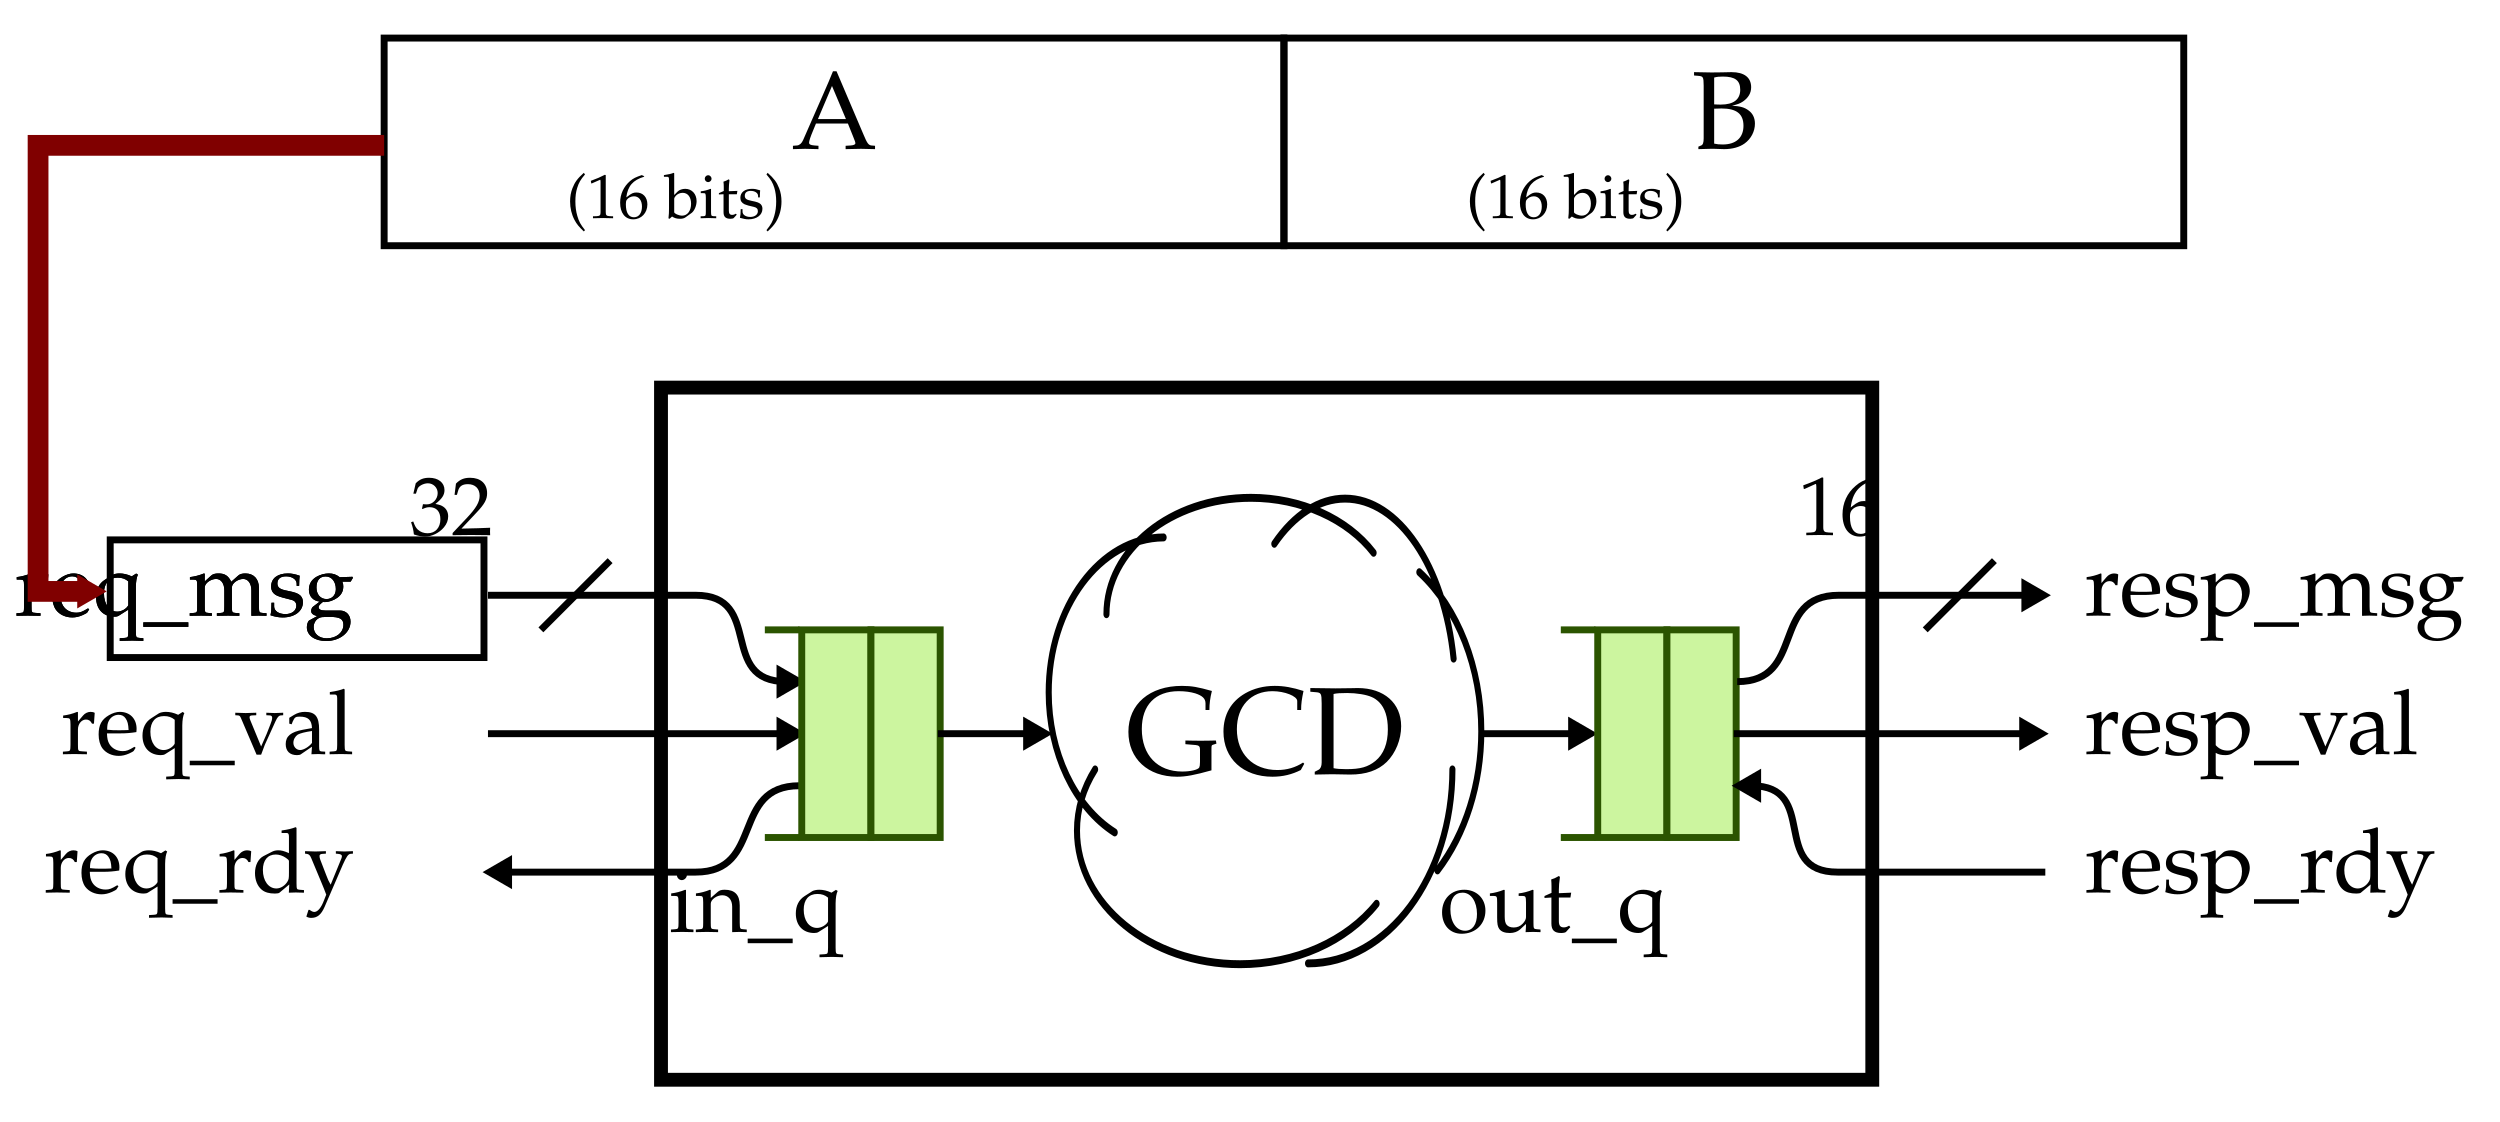
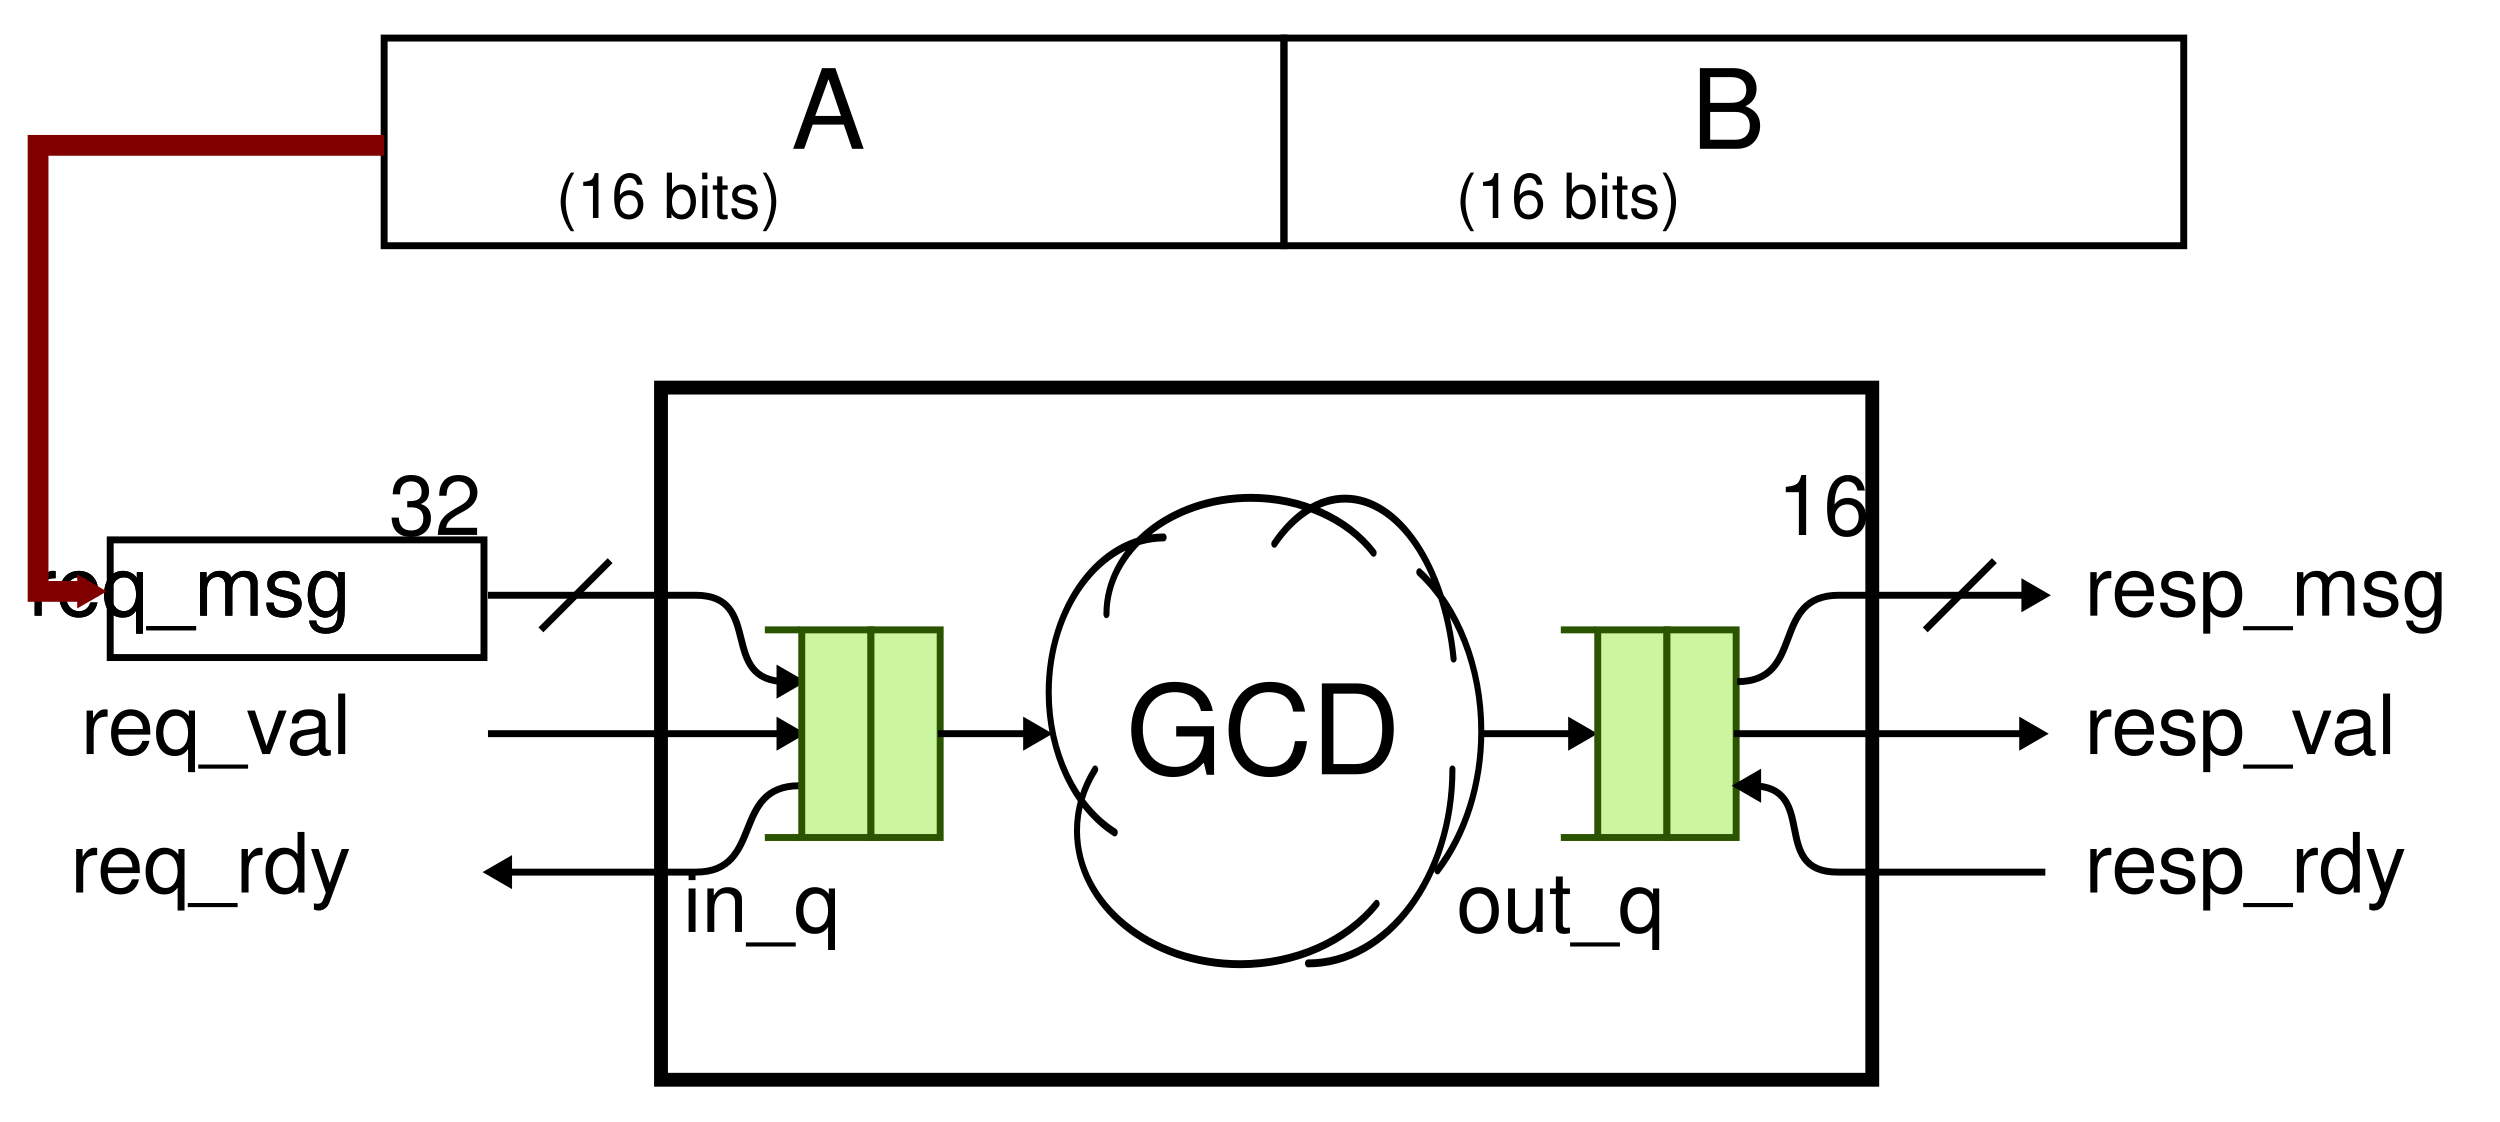
<svg xmlns="http://www.w3.org/2000/svg" width="361.191" height="162" id="svg2" version="1.0">
  <defs id="defs4">
    <marker style="overflow:visible" id="TriangleInM" refX="0" refY="0" orient="auto">
      <path transform="scale(-0.4,-0.4)" style="fill-rule:evenodd;stroke:#000000;stroke-width:1pt" d="m 5.77,0 -8.65,5 0,-10 8.65,5 z" id="path4972" />
    </marker>
    <marker style="overflow:visible" id="TriangleOutM" refX="0" refY="0" orient="auto">
      <path transform="scale(0.4,0.4)" style="fill-rule:evenodd;stroke:#000000;stroke-width:1pt" d="m 5.77,0 -8.65,5 0,-10 8.65,5 z" id="path7986" />
    </marker>
    <marker orient="auto" refY="0" refX="0" id="TriangleOutL" style="overflow:visible">
      <path id="path3657" d="m 5.77,0 -8.65,5 0,-10 8.65,5 z" style="fill-rule:evenodd;stroke:#000000;stroke-width:1pt;marker-start:none" transform="scale(0.8,0.8)" />
    </marker>
    <marker orient="auto" refY="0" refX="0" id="TriangleOutLw" style="overflow:visible">
      <path id="path4295" d="m 5.77,0 -8.65,5 0,-10 8.65,5 z" style="fill:#ff0000;fill-rule:evenodd;stroke:#ff0000;stroke-width:1pt;marker-start:none" transform="scale(0.8,0.8)" />
    </marker>
    <marker style="overflow:visible" id="TriangleOutM-4" refX="0" refY="0" orient="auto">
      <path transform="scale(0.4,0.4)" style="fill-rule:evenodd;stroke:#000000;stroke-width:1pt" d="m 5.77,0 -8.65,5 0,-10 8.65,5 z" id="path7986-2" />
    </marker>
    <marker style="overflow:visible" id="TriangleOutM-4g" refX="0" refY="0" orient="auto">
      <path transform="scale(0.4,0.4)" style="stroke:#800000;stroke-width:1pt;fill:#800000;fill-rule:evenodd" d="m 5.77,0 -8.65,5 0,-10 8.65,5 z" id="path4561" />
    </marker>
  </defs>
  <g id="layer1" transform="translate(-33.5,-638)">
    <rect y="694" x="129" height="100" width="175" id="rect2988" style="color:#000000;fill:none;stroke:#000000;stroke-width:2;stroke-linecap:butt;stroke-linejoin:miter;stroke-miterlimit:4;stroke-opacity:1;stroke-dasharray:none;stroke-dashoffset:0;marker:none;visibility:visible;display:inline;overflow:visible;enable-background:accumulate" />
    <g id="g6151" transform="matrix(5.9741239e-5,0,0,7.7881772e-5,189.098,749.1616)" style="fill:none;stroke:#000000;stroke-width:14660.373;stroke-miterlimit:10;stroke-opacity:1;stroke-dasharray:none">
      <path id="path6153" style="fill:none;stroke:#000000;stroke-width:14660.373;stroke-linecap:round;stroke-linejoin:round;stroke-miterlimit:10;stroke-opacity:1;stroke-dasharray:none" d="M 724583.8,249202.6 C 651734.6,319189 527585.9,361357.5 394470.4,361357.5 176598.6,361369 -7.858276e-4,250430 -7.858276e-4,113588.8 -7.858276e-4,74058.72 15048.32,35113.64 43884.83,-0.011 M 91304.694,116957.06 c -97519.05,-47585.096 -159690.7,-148718.396 -159690.7,-259794.7 0,-158208.9 124188.1,-286695.31 277916.396,-287507.28 M 71295.752,-287896.01 c 0,-119246.95 156389.548,-215922.01 349292.768,-215922.01 120813.42,9.97 233023.85,38586.08 296753.37,102023.1 m -240093.94,-16687.66 c 47970.33,-54163.79 108531.96,-83853.07 171081.06,-83853.07 129233.5,0 239864,125104.81 262503.6,296842.81 m -82891.97,-160391.91 c 93865.3,67235.23 149835.2,177528.87 149835.2,295282.07 0,97222.9 -38218.7,190299.9 -105958.2,258018 M 907934.81,-0.011 C 907934.81,198744.9 751584.31,359853.3 558728.81,359853.3" />
    </g>
-     <text id="text5179" y="726.942" x="100.89" style="font-size:13px;font-style:normal;font-variant:normal;font-weight:normal;font-stretch:normal;text-align:end;line-height:125%;writing-mode:lr-tb;text-anchor:end;color:#000000;fill:#000000;fill-opacity:1;stroke:none;stroke-width:3;marker:none;visibility:visible;display:inline;overflow:visible;enable-background:accumulate;font-family:Palatino;-inkscape-font-specification:Palatino" xml:space="preserve">
+     <text id="text5179" y="726.942" x="100.89" style="font-size:12px;font-style:normal;font-variant:normal;font-weight:normal;font-stretch:normal;text-align:end;line-height:125%;writing-mode:lr-tb;text-anchor:end;color:#000000;fill:#000000;fill-opacity:1;stroke:none;stroke-width:3;marker:none;visibility:visible;display:inline;overflow:visible;enable-background:accumulate;font-family:Helvetica;-inkscape-font-specification:Helvetica" xml:space="preserve">
      <tspan y="726.942" x="100.89" id="tspan5181">req_msg</tspan>
    </text>
-     <text xml:space="preserve" style="font-size:13px;font-style:normal;font-variant:normal;font-weight:normal;font-stretch:normal;text-align:end;line-height:125%;writing-mode:lr-tb;text-anchor:end;color:#000000;fill:#000000;fill-opacity:1;stroke:none;stroke-width:3;marker:none;visibility:visible;display:inline;overflow:visible;enable-background:accumulate;font-family:Palatino;-inkscape-font-specification:Palatino" x="100.89" y="746.942" id="text5183">
+     <text xml:space="preserve" style="font-size:12px;font-style:normal;font-variant:normal;font-weight:normal;font-stretch:normal;text-align:end;line-height:125%;writing-mode:lr-tb;text-anchor:end;color:#000000;fill:#000000;fill-opacity:1;stroke:none;stroke-width:3;marker:none;visibility:visible;display:inline;overflow:visible;enable-background:accumulate;font-family:Helvetica;-inkscape-font-specification:Helvetica" x="100.89" y="746.942" id="text5183">
      <tspan id="tspan5185" x="100.89" y="746.942">req_val</tspan>
    </text>
-     <text id="text5187" y="766.942" x="100.89" style="font-size:13px;font-style:normal;font-variant:normal;font-weight:normal;font-stretch:normal;text-align:end;line-height:125%;writing-mode:lr-tb;text-anchor:end;color:#000000;fill:#000000;fill-opacity:1;stroke:none;stroke-width:3;marker:none;visibility:visible;display:inline;overflow:visible;enable-background:accumulate;font-family:Palatino;-inkscape-font-specification:Palatino" xml:space="preserve">
+     <text id="text5187" y="766.942" x="100.89" style="font-size:12px;font-style:normal;font-variant:normal;font-weight:normal;font-stretch:normal;text-align:end;line-height:125%;writing-mode:lr-tb;text-anchor:end;color:#000000;fill:#000000;fill-opacity:1;stroke:none;stroke-width:3;marker:none;visibility:visible;display:inline;overflow:visible;enable-background:accumulate;font-family:Helvetica;-inkscape-font-specification:Helvetica" xml:space="preserve">
      <tspan y="766.942" x="100.89" id="tspan5189">req_rdy</tspan>
    </text>
    <path id="path5191" d="m 104,744 43.11,0" style="color:#000000;fill:none;stroke:#000000;stroke-width:1;stroke-miterlimit:4;stroke-opacity:1;stroke-dasharray:none;marker:none;marker-end:url(#TriangleOutM-4);visibility:visible;display:inline;overflow:visible;enable-background:accumulate" />
    <path style="color:#000000;fill:none;stroke:#000000;stroke-width:1;stroke-miterlimit:4;stroke-opacity:1;stroke-dasharray:none;marker:none;marker-end:url(#TriangleOutM-4);visibility:visible;display:inline;overflow:visible;enable-background:accumulate" d="m 104,724 30,0 c 10,0 3.11,12.48 13.11,12.48" id="path5199" />
    <path id="path5201" d="M 149,751.52 C 139,751.52 144,764 134,764 l -27.942,0" style="color:#000000;fill:none;stroke:#000000;stroke-width:1;stroke-miterlimit:4;stroke-opacity:1;stroke-dasharray:none;marker:none;marker-end:url(#TriangleOutM);visibility:visible;display:inline;overflow:visible;enable-background:accumulate" />
-     <text id="text5203" y="715.295" x="119.704" style="font-size:12px;font-style:normal;font-variant:normal;font-weight:normal;font-stretch:normal;text-align:end;line-height:125%;writing-mode:lr-tb;text-anchor:end;color:#000000;fill:#000000;fill-opacity:1;stroke:none;stroke-width:1;marker:none;visibility:visible;display:inline;overflow:visible;enable-background:accumulate;font-family:Palatino;-inkscape-font-specification:Palatino" xml:space="preserve">
+     <text id="text5203" y="715.295" x="119.704" style="font-size:12px;font-style:normal;font-variant:normal;font-weight:normal;font-stretch:normal;text-align:end;line-height:125%;writing-mode:lr-tb;text-anchor:end;color:#000000;fill:#000000;fill-opacity:1;stroke:none;stroke-width:1;marker:none;visibility:visible;display:inline;overflow:visible;enable-background:accumulate;font-family:Helvetica;-inkscape-font-specification:Helvetica" xml:space="preserve">
      <tspan y="715.295" x="119.704" id="tspan5205">32</tspan>
    </text>
    <path id="path5207" d="m 121.646,719 -10,10 0,0" style="color:#000000;fill:none;stroke:#000000;stroke-width:1;stroke-opacity:1;marker:none;visibility:visible;display:inline;overflow:visible;enable-background:accumulate" />
-     <text xml:space="preserve" style="font-size:12px;font-style:normal;font-variant:normal;font-weight:normal;font-stretch:normal;text-align:end;line-height:125%;writing-mode:lr-tb;text-anchor:end;color:#000000;fill:#000000;fill-opacity:1;stroke:none;stroke-width:1;marker:none;visibility:visible;display:inline;overflow:visible;enable-background:accumulate;font-family:Palatino;-inkscape-font-specification:Palatino" x="320.307" y="715.295" id="text5271">
+     <text xml:space="preserve" style="font-size:12px;font-style:normal;font-variant:normal;font-weight:normal;font-stretch:normal;text-align:end;line-height:125%;writing-mode:lr-tb;text-anchor:end;color:#000000;fill:#000000;fill-opacity:1;stroke:none;stroke-width:1;marker:none;visibility:visible;display:inline;overflow:visible;enable-background:accumulate;font-family:Helvetica;-inkscape-font-specification:Helvetica" x="320.307" y="715.295" id="text5271">
      <tspan id="tspan5273" x="320.307" y="715.295">16</tspan>
    </text>
    <path style="color:#000000;fill:none;stroke:#000000;stroke-width:1;stroke-opacity:1;marker:none;visibility:visible;display:inline;overflow:visible;enable-background:accumulate" d="m 321.646,719 -10,10 0,0" id="path5275" />
-     <text xml:space="preserve" style="font-size:13px;font-style:normal;font-variant:normal;font-weight:normal;font-stretch:normal;text-align:start;line-height:125%;writing-mode:lr-tb;text-anchor:start;color:#000000;fill:#000000;fill-opacity:1;stroke:none;stroke-width:3;marker:none;visibility:visible;display:inline;overflow:visible;enable-background:accumulate;font-family:Palatino;-inkscape-font-specification:Palatino" x="334.67" y="726.942" id="text5277">
+     <text xml:space="preserve" style="font-size:12px;font-style:normal;font-variant:normal;font-weight:normal;font-stretch:normal;text-align:start;line-height:125%;writing-mode:lr-tb;text-anchor:start;color:#000000;fill:#000000;fill-opacity:1;stroke:none;stroke-width:3;marker:none;visibility:visible;display:inline;overflow:visible;enable-background:accumulate;font-family:Helvetica;-inkscape-font-specification:Helvetica" x="334.67" y="726.942" id="text5277">
      <tspan id="tspan5279" x="334.67" y="726.942">resp_msg</tspan>
    </text>
-     <text id="text5281" y="746.942" x="334.67" style="font-size:13px;font-style:normal;font-variant:normal;font-weight:normal;font-stretch:normal;text-align:start;line-height:125%;writing-mode:lr-tb;text-anchor:start;color:#000000;fill:#000000;fill-opacity:1;stroke:none;stroke-width:3;marker:none;visibility:visible;display:inline;overflow:visible;enable-background:accumulate;font-family:Palatino;-inkscape-font-specification:Palatino" xml:space="preserve">
+     <text id="text5281" y="746.942" x="334.67" style="font-size:12px;font-style:normal;font-variant:normal;font-weight:normal;font-stretch:normal;text-align:start;line-height:125%;writing-mode:lr-tb;text-anchor:start;color:#000000;fill:#000000;fill-opacity:1;stroke:none;stroke-width:3;marker:none;visibility:visible;display:inline;overflow:visible;enable-background:accumulate;font-family:Helvetica;-inkscape-font-specification:Helvetica" xml:space="preserve">
      <tspan y="746.942" x="334.67" id="tspan5283">resp_val</tspan>
    </text>
-     <text xml:space="preserve" style="font-size:13px;font-style:normal;font-variant:normal;font-weight:normal;font-stretch:normal;text-align:start;line-height:125%;writing-mode:lr-tb;text-anchor:start;color:#000000;fill:#000000;fill-opacity:1;stroke:none;stroke-width:3;marker:none;visibility:visible;display:inline;overflow:visible;enable-background:accumulate;font-family:Palatino;-inkscape-font-specification:Palatino" x="334.67" y="766.942" id="text5285">
+     <text xml:space="preserve" style="font-size:12px;font-style:normal;font-variant:normal;font-weight:normal;font-stretch:normal;text-align:start;line-height:125%;writing-mode:lr-tb;text-anchor:start;color:#000000;fill:#000000;fill-opacity:1;stroke:none;stroke-width:3;marker:none;visibility:visible;display:inline;overflow:visible;enable-background:accumulate;font-family:Helvetica;-inkscape-font-specification:Helvetica" x="334.67" y="766.942" id="text5285">
      <tspan id="tspan5287" x="334.67" y="766.942">resp_rdy</tspan>
    </text>
-     <text id="text17131" y="749.859" x="196.135" style="font-size:18px;font-style:normal;font-variant:normal;font-weight:normal;font-stretch:normal;text-align:start;line-height:125%;writing-mode:lr-tb;text-anchor:start;color:#000000;fill:#000000;fill-opacity:1;stroke:none;stroke-width:3;marker:none;visibility:visible;display:inline;overflow:visible;enable-background:accumulate;font-family:Palatino;-inkscape-font-specification:Palatino" xml:space="preserve">
+     <text id="text17131" y="749.859" x="196.135" style="font-size:18px;font-style:normal;font-variant:normal;font-weight:normal;font-stretch:normal;text-align:start;line-height:125%;writing-mode:lr-tb;text-anchor:start;color:#000000;fill:#000000;fill-opacity:1;stroke:none;stroke-width:3;marker:none;visibility:visible;display:inline;overflow:visible;enable-background:accumulate;font-family:Helvetica;-inkscape-font-specification:Helvetica" xml:space="preserve">
      <tspan y="749.859" x="196.135" id="tspan17133">GCD</tspan>
    </text>
    <rect y="729" x="149.334" height="30" width="10" id="rect5122" style="color:#000000;fill:#ccf59f;stroke:#2b5400;stroke-width:1;stroke-linecap:butt;stroke-linejoin:miter;stroke-miterlimit:4;stroke-opacity:1;stroke-dasharray:none;stroke-dashoffset:0;marker:none;visibility:visible;display:inline;overflow:visible;enable-background:accumulate" />
    <rect style="color:#000000;fill:#ccf59f;stroke:#2b5400;stroke-width:1;stroke-linecap:butt;stroke-linejoin:miter;stroke-miterlimit:4;stroke-opacity:1;stroke-dasharray:none;stroke-dashoffset:0;marker:none;visibility:visible;display:inline;overflow:visible;enable-background:accumulate" id="rect5130" width="10" height="30" x="159.334" y="729" />
    <path id="path4620" d="m 144,729 5,0" style="color:#000000;fill:#000000;fill-opacity:1;stroke:#2b5400;stroke-width:1;marker:none;visibility:visible;display:inline;overflow:visible;enable-background:accumulate" />
    <path style="color:#000000;fill:#000000;fill-opacity:1;stroke:#2b5400;stroke-width:1;marker:none;visibility:visible;display:inline;overflow:visible;enable-background:accumulate" d="m 144,759 5,0" id="path4622" />
    <path style="color:#000000;fill:none;stroke:#000000;stroke-width:1;stroke-miterlimit:4;stroke-opacity:1;stroke-dasharray:none;marker:none;marker-end:url(#TriangleOutM);visibility:visible;display:inline;overflow:visible;enable-background:accumulate" d="m 169,744 13.74,0" id="path4624" />
    <path id="path4626" d="m 247.74,744 13.74,0" style="color:#000000;fill:none;stroke:#000000;stroke-width:1;stroke-miterlimit:4;stroke-opacity:1;stroke-dasharray:none;marker:none;marker-end:url(#TriangleOutM);visibility:visible;display:inline;overflow:visible;enable-background:accumulate" />
    <rect style="color:#000000;fill:#ccf59f;stroke:#2b5400;stroke-width:1;stroke-linecap:butt;stroke-linejoin:miter;stroke-miterlimit:4;stroke-opacity:1;stroke-dasharray:none;stroke-dashoffset:0;marker:none;visibility:visible;display:inline;overflow:visible;enable-background:accumulate" id="rect4628" width="10" height="30" x="264.334" y="729" />
    <rect y="729" x="274.334" height="30" width="10" id="rect4630" style="color:#000000;fill:#ccf59f;stroke:#2b5400;stroke-width:1;stroke-linecap:butt;stroke-linejoin:miter;stroke-miterlimit:4;stroke-opacity:1;stroke-dasharray:none;stroke-dashoffset:0;marker:none;visibility:visible;display:inline;overflow:visible;enable-background:accumulate" />
    <path style="color:#000000;fill:#000000;fill-opacity:1;stroke:#2b5400;stroke-width:1;marker:none;visibility:visible;display:inline;overflow:visible;enable-background:accumulate" d="m 259,729 5,0" id="path4632" />
    <path id="path4634" d="m 259,759 5,0" style="color:#000000;fill:#000000;fill-opacity:1;stroke:#2b5400;stroke-width:1;marker:none;visibility:visible;display:inline;overflow:visible;enable-background:accumulate" />
    <path style="color:#000000;fill:none;stroke:#000000;stroke-width:1;stroke-miterlimit:4;stroke-opacity:1;stroke-dasharray:none;marker:none;marker-start:url(#TriangleInM);visibility:visible;display:inline;overflow:visible;enable-background:accumulate" d="M 286.52,751.52 C 296.52,751.52 289,764 299,764 l 30,0" id="path4636" />
    <path style="color:#000000;fill:none;stroke:#000000;stroke-width:1;stroke-miterlimit:4;stroke-opacity:1;stroke-dasharray:none;marker:none;marker-start:url(#TriangleInM);visibility:visible;display:inline;overflow:visible;enable-background:accumulate" d="M 326.649,744 284,744" id="path4638" />
    <path id="path4642" d="m 326.964,724 -27.795,0 c -10,0 -4.685,12.48 -14.685,12.48" style="color:#000000;fill:none;stroke:#000000;stroke-width:1;stroke-miterlimit:4;stroke-opacity:1;stroke-dasharray:none;marker:none;marker-start:url(#TriangleInM);visibility:visible;display:inline;overflow:visible;enable-background:accumulate" />
-     <text xml:space="preserve" style="font-size:13px;font-style:normal;font-variant:normal;font-weight:normal;font-stretch:normal;text-align:end;line-height:125%;writing-mode:lr-tb;text-anchor:end;color:#000000;fill:#000000;fill-opacity:1;stroke:none;stroke-width:3;marker:none;visibility:visible;display:inline;overflow:visible;enable-background:accumulate;font-family:Palatino;-inkscape-font-specification:Palatino" x="171.552" y="772.642" id="text5970">
+     <text xml:space="preserve" style="font-size:12px;font-style:normal;font-variant:normal;font-weight:normal;font-stretch:normal;text-align:end;line-height:125%;writing-mode:lr-tb;text-anchor:end;color:#000000;fill:#000000;fill-opacity:1;stroke:none;stroke-width:3;marker:none;visibility:visible;display:inline;overflow:visible;enable-background:accumulate;font-family:Helvetica;-inkscape-font-specification:Helvetica" x="171.552" y="772.642" id="text5970">
      <tspan id="tspan5972" x="171.552" y="772.642">in_q</tspan>
    </text>
-     <text id="text5974" y="772.642" x="290.628" style="font-size:13px;font-style:normal;font-variant:normal;font-weight:normal;font-stretch:normal;text-align:end;line-height:125%;writing-mode:lr-tb;text-anchor:end;color:#000000;fill:#000000;fill-opacity:1;stroke:none;stroke-width:3;marker:none;visibility:visible;display:inline;overflow:visible;enable-background:accumulate;font-family:Palatino;-inkscape-font-specification:Palatino" xml:space="preserve">
+     <text id="text5974" y="772.642" x="290.628" style="font-size:12px;font-style:normal;font-variant:normal;font-weight:normal;font-stretch:normal;text-align:end;line-height:125%;writing-mode:lr-tb;text-anchor:end;color:#000000;fill:#000000;fill-opacity:1;stroke:none;stroke-width:3;marker:none;visibility:visible;display:inline;overflow:visible;enable-background:accumulate;font-family:Helvetica;-inkscape-font-specification:Helvetica" xml:space="preserve">
      <tspan y="772.642" x="290.628" id="tspan5976">out_q</tspan>
    </text>
    <rect y="643.5" x="89" height="30" width="130" id="rect2988-2" style="color:#000000;fill:none;stroke:#000000;stroke-width:1;stroke-linecap:butt;stroke-linejoin:miter;stroke-miterlimit:4;stroke-opacity:1;stroke-dasharray:none;stroke-dashoffset:0;marker:none;visibility:visible;display:inline;overflow:visible;enable-background:accumulate" />
    <rect y="643.5" x="219" height="30" width="130" id="rect2988-2-9" style="color:#000000;fill:none;stroke:#000000;stroke-width:1;stroke-linecap:butt;stroke-linejoin:miter;stroke-miterlimit:4;stroke-opacity:1;stroke-dasharray:none;stroke-dashoffset:0;marker:none;visibility:visible;display:inline;overflow:visible;enable-background:accumulate" />
-     <text xml:space="preserve" style="font-size:13px;font-style:normal;font-variant:normal;font-weight:normal;font-stretch:normal;text-align:end;line-height:125%;writing-mode:lr-tb;text-anchor:end;color:#000000;fill:#000000;fill-opacity:1;stroke:none;stroke-width:3;marker:none;visibility:visible;display:inline;overflow:visible;enable-background:accumulate;font-family:Palatino;-inkscape-font-specification:Palatino" x="100.89" y="726.942" id="text3134">
+     <text xml:space="preserve" style="font-size:12px;font-style:normal;font-variant:normal;font-weight:normal;font-stretch:normal;text-align:end;line-height:125%;writing-mode:lr-tb;text-anchor:end;color:#000000;fill:#000000;fill-opacity:1;stroke:none;stroke-width:3;marker:none;visibility:visible;display:inline;overflow:visible;enable-background:accumulate;font-family:Helvetica;-inkscape-font-specification:Helvetica" x="100.89" y="726.942" id="text3134">
      <tspan id="tspan3136" x="100.89" y="726.942">req_msg</tspan>
    </text>
    <g transform="translate(0,34.5)" id="g3159">
-       <text xml:space="preserve" style="font-size:18px;font-style:normal;font-variant:normal;font-weight:normal;font-stretch:normal;text-align:start;line-height:125%;writing-mode:lr-tb;text-anchor:start;color:#000000;fill:#000000;fill-opacity:1;stroke:none;stroke-width:3;marker:none;visibility:visible;display:inline;overflow:visible;enable-background:accumulate;font-family:Palatino;-inkscape-font-specification:Palatino" x="147.828" y="625" id="text17131-2">
+       <text xml:space="preserve" style="font-size:18px;font-style:normal;font-variant:normal;font-weight:normal;font-stretch:normal;text-align:start;line-height:125%;writing-mode:lr-tb;text-anchor:start;color:#000000;fill:#000000;fill-opacity:1;stroke:none;stroke-width:3;marker:none;visibility:visible;display:inline;overflow:visible;enable-background:accumulate;font-family:Helvetica;-inkscape-font-specification:Helvetica" x="147.828" y="625" id="text17131-2">
        <tspan id="tspan17133-8" x="147.828" y="625" style="font-size:16px">A</tspan>
      </text>
-       <text id="text3134-8" y="635" x="169.702" style="font-size:13px;font-style:normal;font-variant:normal;font-weight:normal;font-stretch:normal;text-align:end;line-height:125%;writing-mode:lr-tb;text-anchor:end;color:#000000;fill:#000000;fill-opacity:1;stroke:none;stroke-width:3;marker:none;visibility:visible;display:inline;overflow:visible;enable-background:accumulate;font-family:Palatino;-inkscape-font-specification:Palatino" xml:space="preserve">
+       <text id="text3134-8" y="635" x="169.702" style="font-size:12px;font-style:normal;font-variant:normal;font-weight:normal;font-stretch:normal;text-align:end;line-height:125%;writing-mode:lr-tb;text-anchor:end;color:#000000;fill:#000000;fill-opacity:1;stroke:none;stroke-width:3;marker:none;visibility:visible;display:inline;overflow:visible;enable-background:accumulate;font-family:Helvetica;-inkscape-font-specification:Helvetica" xml:space="preserve">
        <tspan y="635" x="169.702" id="tspan3136-0" style="font-size:9px">(16 bits)</tspan>
      </text>
    </g>
    <g id="g3159-2" transform="translate(130,34.5)">
-       <text xml:space="preserve" style="font-size:18px;font-style:normal;font-variant:normal;font-weight:normal;font-stretch:normal;text-align:start;line-height:125%;writing-mode:lr-tb;text-anchor:start;color:#000000;fill:#000000;fill-opacity:1;stroke:none;stroke-width:3;marker:none;visibility:visible;display:inline;overflow:visible;enable-background:accumulate;font-family:Palatino;-inkscape-font-specification:Palatino" x="147.828" y="625" id="text17131-2-8">
+       <text xml:space="preserve" style="font-size:18px;font-style:normal;font-variant:normal;font-weight:normal;font-stretch:normal;text-align:start;line-height:125%;writing-mode:lr-tb;text-anchor:start;color:#000000;fill:#000000;fill-opacity:1;stroke:none;stroke-width:3;marker:none;visibility:visible;display:inline;overflow:visible;enable-background:accumulate;font-family:Helvetica;-inkscape-font-specification:Helvetica" x="147.828" y="625" id="text17131-2-8">
        <tspan id="tspan17133-8-0" x="147.828" y="625" style="font-size:16px">B</tspan>
      </text>
-       <text id="text3134-8-6" y="635" x="169.702" style="font-size:13px;font-style:normal;font-variant:normal;font-weight:normal;font-stretch:normal;text-align:end;line-height:125%;writing-mode:lr-tb;text-anchor:end;color:#000000;fill:#000000;fill-opacity:1;stroke:none;stroke-width:3;marker:none;visibility:visible;display:inline;overflow:visible;enable-background:accumulate;font-family:Palatino;-inkscape-font-specification:Palatino" xml:space="preserve">
+       <text id="text3134-8-6" y="635" x="169.702" style="font-size:12px;font-style:normal;font-variant:normal;font-weight:normal;font-stretch:normal;text-align:end;line-height:125%;writing-mode:lr-tb;text-anchor:end;color:#000000;fill:#000000;fill-opacity:1;stroke:none;stroke-width:3;marker:none;visibility:visible;display:inline;overflow:visible;enable-background:accumulate;font-family:Helvetica;-inkscape-font-specification:Helvetica" xml:space="preserve">
        <tspan y="635" x="169.702" id="tspan3136-0-2" style="font-size:9px">(16 bits)</tspan>
      </text>
    </g>
    <rect y="716" x="49.423" height="17" width="54" id="rect2988-2-6" style="color:#000000;fill:none;stroke:#000000;stroke-width:1;stroke-linecap:butt;stroke-linejoin:miter;stroke-miterlimit:4;stroke-opacity:1;stroke-dasharray:none;stroke-dashoffset:0;marker:none;visibility:visible;display:inline;overflow:visible;enable-background:accumulate" />
    <path id="path4011" d="m 89,659 -50,0 0,64.444 7.076,0" style="fill:none;stroke:#800000;stroke-width:3;stroke-linecap:butt;stroke-linejoin:miter;stroke-opacity:1;marker-end:none;stroke-miterlimit:4;stroke-dasharray:none" />
    <path style="stroke-linejoin:miter;marker-end:url(#TriangleOutM-4g);stroke-opacity:1;stroke:#800000;stroke-linecap:butt;stroke-miterlimit:4;stroke-dasharray:none;stroke-width:1;fill:#800000" d="m 39,723.444 7.076,0" id="path3899" />
  </g>
</svg>
